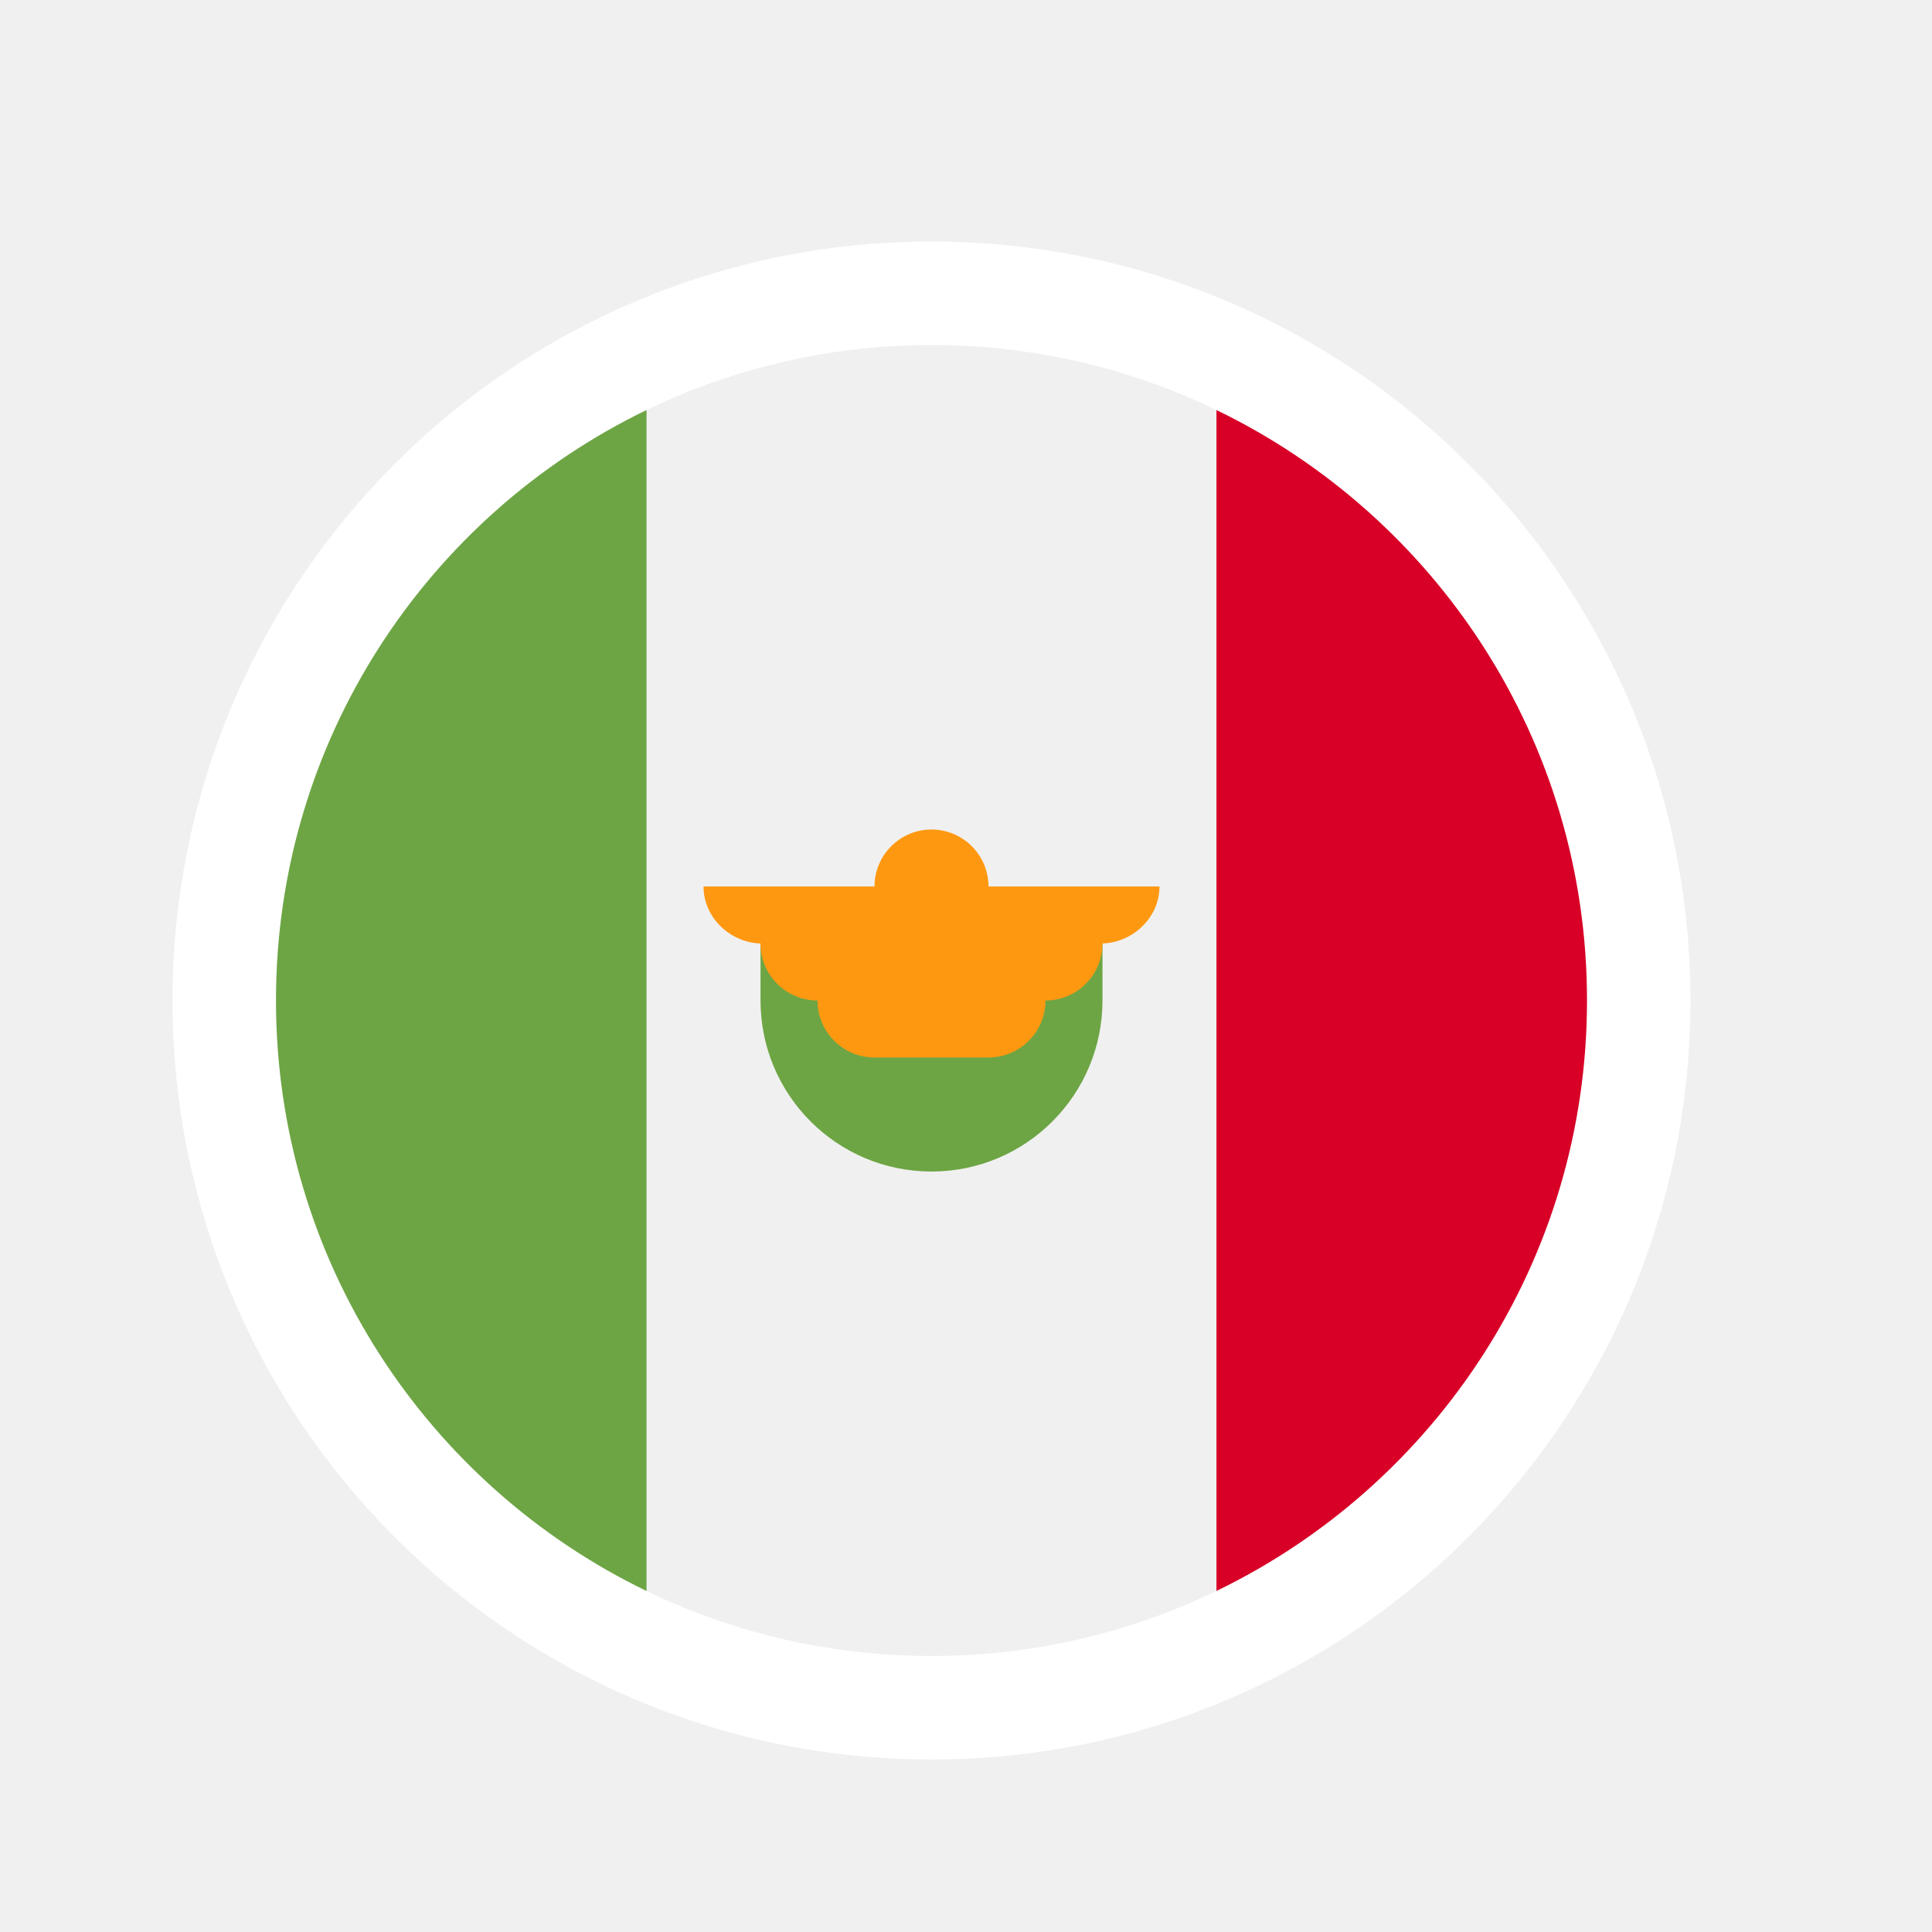
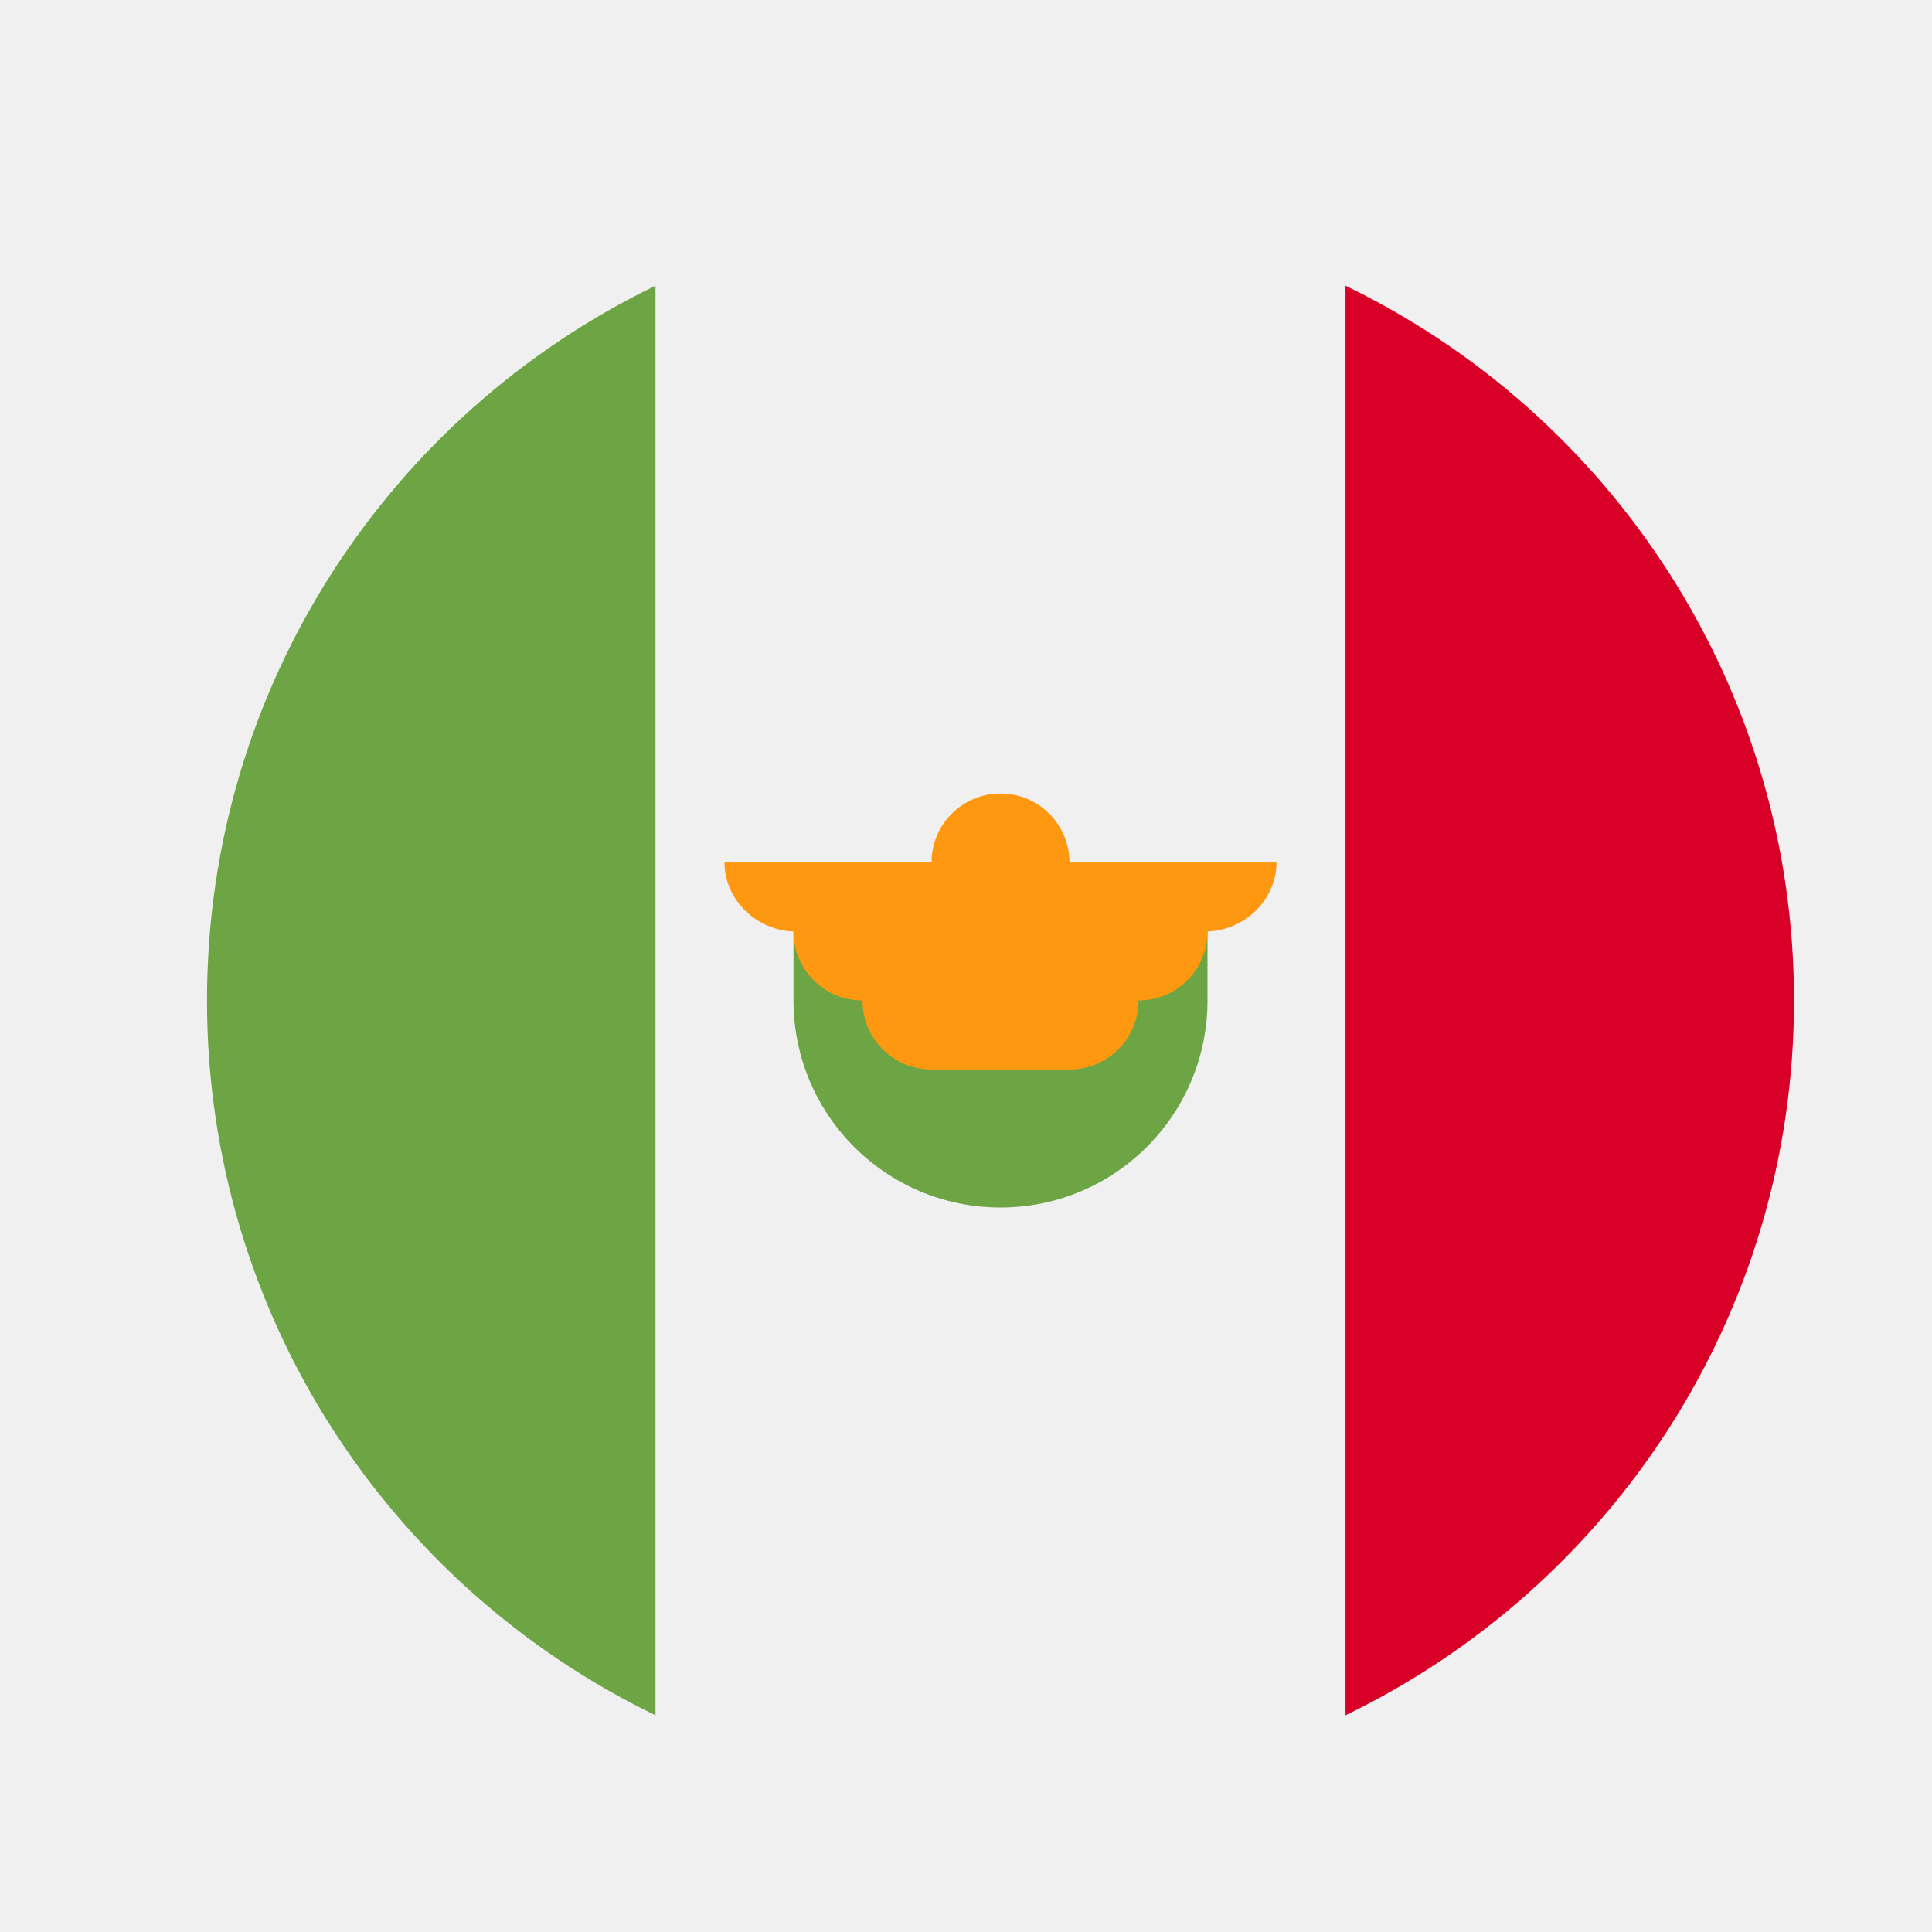
- <svg xmlns="http://www.w3.org/2000/svg" xmlns:xlink="http://www.w3.org/1999/xlink" width="28px" height="28px" viewBox="0 0 28 28" version="1.1">
-   <defs>
-     <circle id="path-1" cx="9.5" cy="9.5" r="9.5" />
-   </defs>
+ <svg xmlns="http://www.w3.org/2000/svg" width="28px" height="28px" viewBox="0 0 28 28" version="1.1">
+   <defs />
  <g id="Artboard-3" stroke="none" stroke-width="1" fill="none" fill-rule="evenodd">
-     <g id="mexico" transform="translate(4, 5)" fill-rule="nonzero">
-       <g id="Oval">
-         <use fill="#F0F0F0" fill-rule="evenodd" xlink:href="#path-1" />
-         <circle stroke="#FFFFFF" stroke-width="1.5" cx="9.5" cy="9.5" r="10.25" />
+     <g id="mexico" transform="translate(3, 3)" fill-rule="nonzero">
+       <circle id="Oval" fill="#F0F0F0" cx="11.5" cy="11.5" r="11.5" />
+       <path d="M23,11.5 C23,6.941 20.347,3.001 16.5,1.141 L16.5,21.859 C20.347,19.999 23,16.059 23,11.5 Z" id="Shape" fill="#D80027" />
+       <g id="Group" transform="translate(0, 1.123047)" fill="#6DA544">
+         <path d="M0,10.377 C0,14.936 2.653,18.876 6.5,20.736 L6.5,0.018 C2.653,1.878 0,5.818 0,10.377 Z" id="Shape" />
+         <path d="M8.5,10.377 C8.5,12.034 9.843,13.377 11.5,13.377 C13.157,13.377 14.5,12.034 14.5,10.377 L14.5,9.377 L8.5,9.377 L8.5,10.377 Z" id="Shape" />
      </g>
-       <path d="M19,9.5 C19,5.734 16.808,2.479 13.63,0.943 L13.63,18.057 C16.808,16.521 19,13.266 19,9.5 Z" id="Shape" fill="#D80027" />
-       <g id="Group" transform="translate(0, 0.927734)" fill="#6DA544">
-         <path d="M0,8.572 C0,12.339 2.192,15.593 5.37,17.13 L5.37,0.015 C2.192,1.552 0,4.806 0,8.572 Z" id="Shape" />
-         <path d="M7.022,8.572 C7.022,9.941 8.131,11.051 9.5,11.051 C10.869,11.051 11.978,9.941 11.978,8.572 L11.978,7.746 L7.022,7.746 L7.022,8.572 Z" id="Shape" />
-       </g>
-       <path d="M12.804,7.848 L10.326,7.848 C10.326,7.392 9.956,7.022 9.5,7.022 C9.044,7.022 8.674,7.392 8.674,7.848 L6.196,7.848 C6.196,8.304 6.593,8.674 7.049,8.674 L7.022,8.674 C7.022,9.13 7.392,9.5 7.848,9.5 C7.848,9.956 8.218,10.326 8.674,10.326 L10.326,10.326 C10.782,10.326 11.152,9.956 11.152,9.5 C11.608,9.5 11.978,9.13 11.978,8.674 L11.951,8.674 C12.407,8.674 12.804,8.304 12.804,7.848 Z" id="Shape" fill="#FF9811" />
+       <path d="M15.5,9.5 L12.5,9.5 C12.5,8.948 12.052,8.5 11.5,8.5 C10.948,8.5 10.5,8.948 10.5,9.5 L7.5,9.5 C7.5,10.052 7.981,10.5 8.533,10.5 L8.5,10.5 C8.5,11.052 8.948,11.5 9.5,11.5 C9.5,12.052 9.948,12.5 10.5,12.5 L12.5,12.5 C13.052,12.5 13.5,12.052 13.5,11.5 C14.052,11.5 14.5,11.052 14.5,10.5 L14.467,10.5 C15.019,10.5 15.5,10.052 15.5,9.5 Z" id="Shape" fill="#FF9811" />
    </g>
  </g>
</svg>
